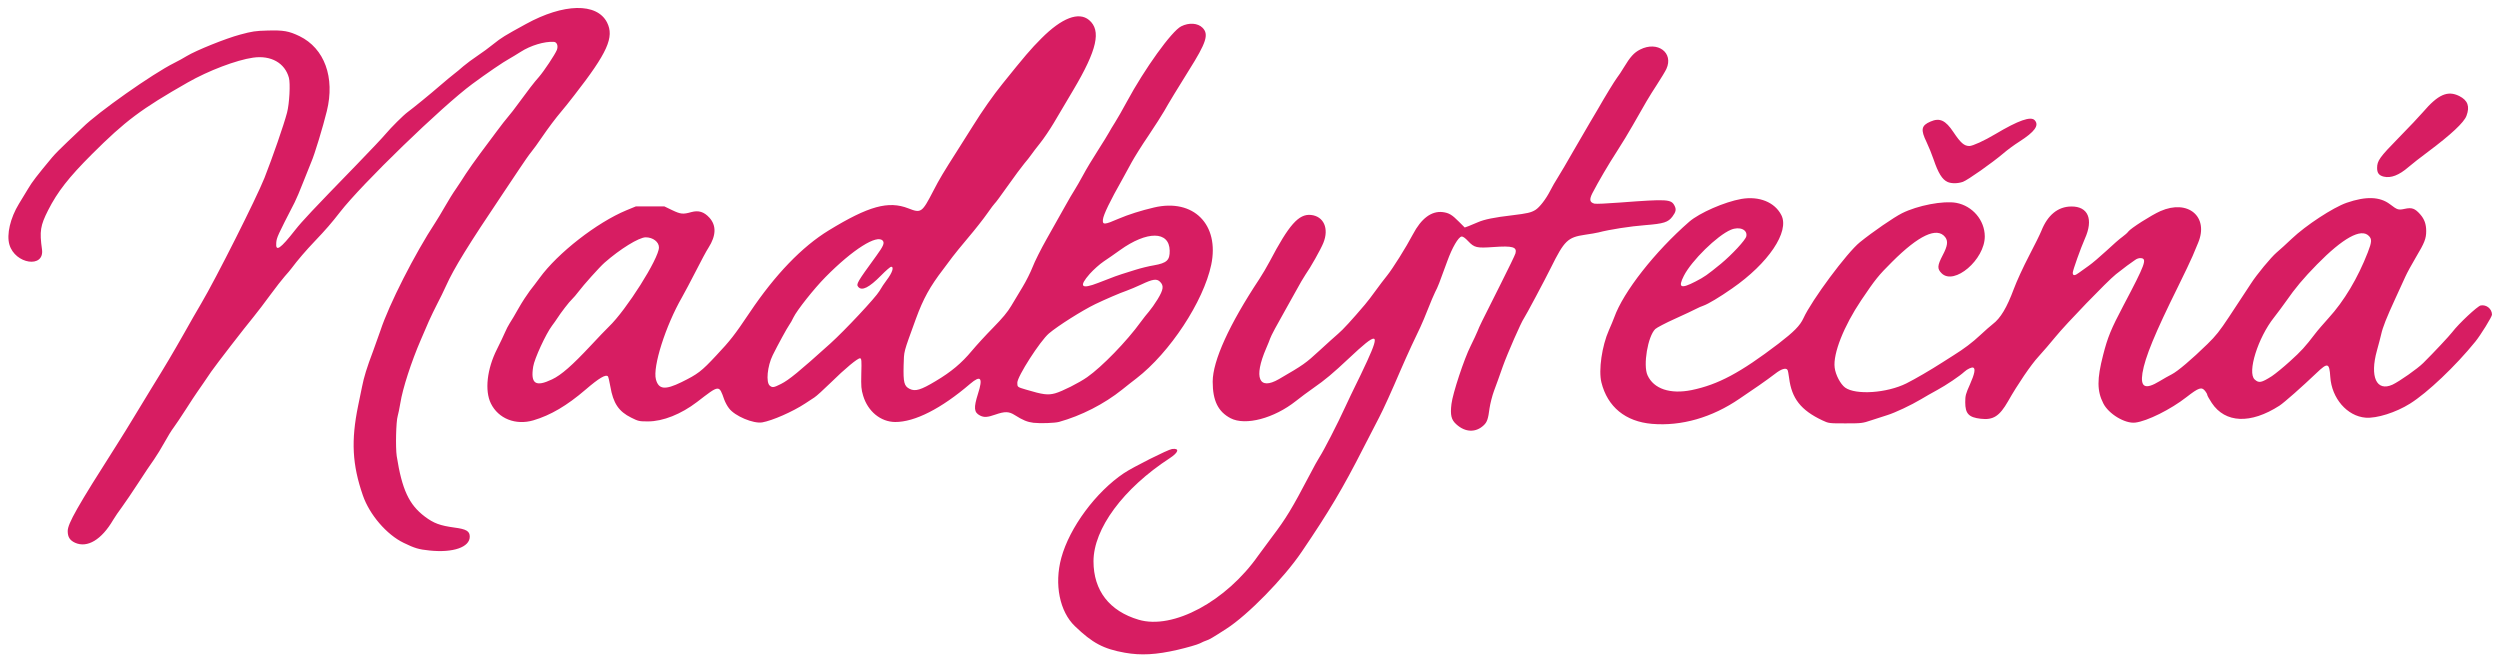
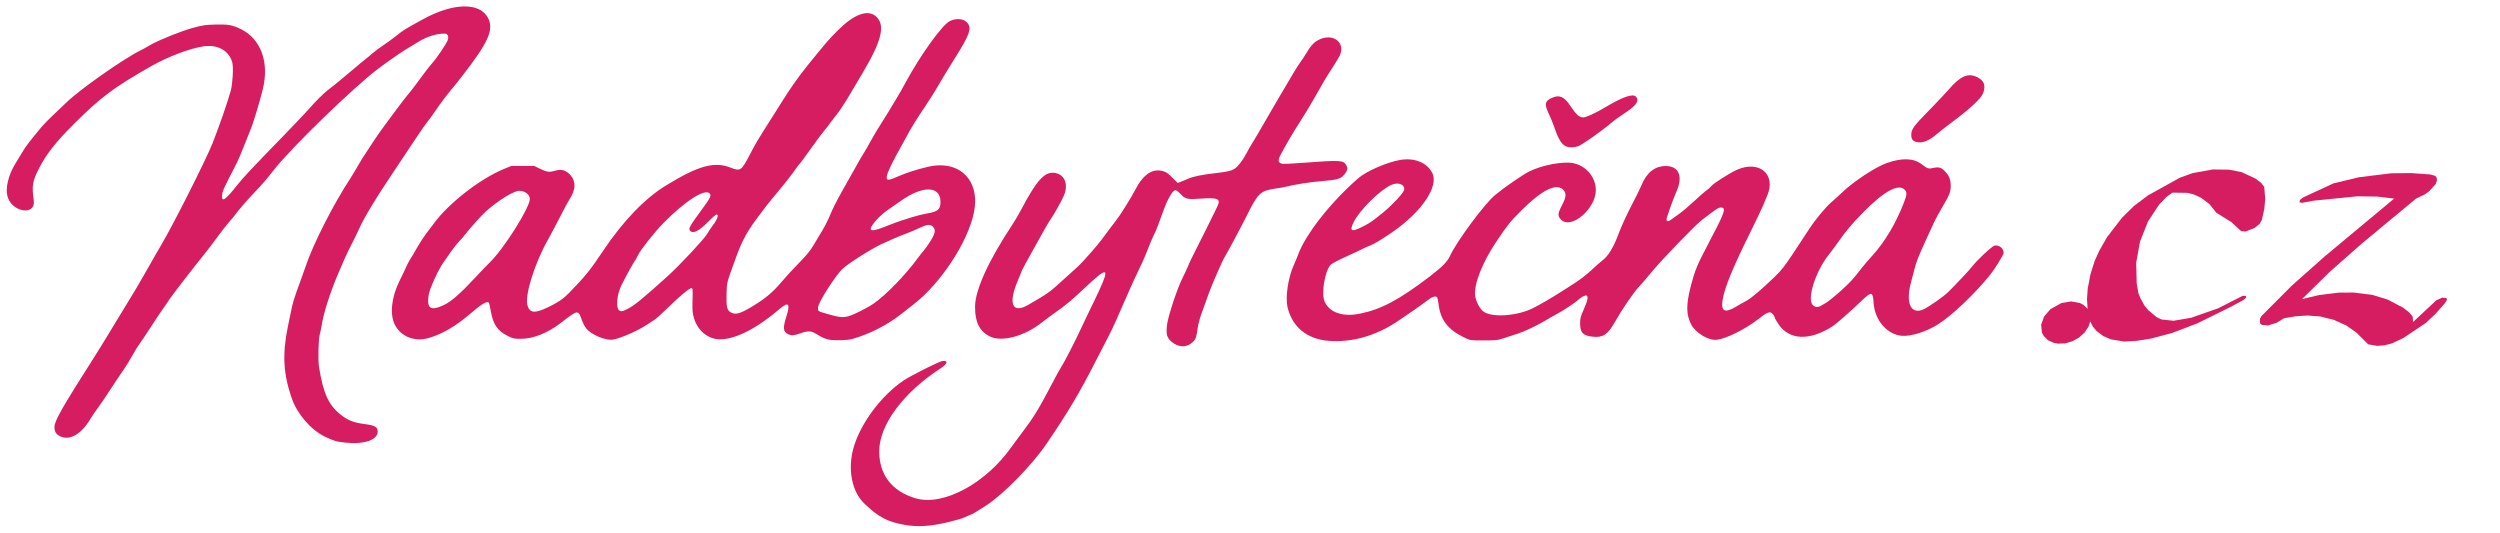
- <svg xmlns="http://www.w3.org/2000/svg" viewBox="53 688 1994 528" role="img" aria-label="Nadbytečná">
+ <svg xmlns="http://www.w3.org/2000/svg" viewBox="53 688 2480 528" role="img" aria-label="Nadbytečná">
  <g transform="translate(50,684.649) scale(0.7830854)">
    <path fill="#D71D62" fill-rule="evenodd" d="M1149.5,669.1C1127.7,665.2 1116.6,659.3 1098.7,642.1C1083.1,627.2 1077.5,599.4 1084.8,572.5C1093.2,541.6 1120.0,505.4 1148.6,486.2C1157.7,480.1 1193.5,462.1 1197.6,461.6C1205.5,460.6 1204.4,465.0 1195.2,471.0C1147.9,501.8 1117.6,542.8 1117.6,576.0C1117.6,605.8 1133.8,626.7 1163.6,635.5C1198.6,645.9 1252.8,616.7 1285.5,570.0C1287.6,567.0 1293.9,558.5 1299.4,551.2C1313.6,532.5 1319.9,522.1 1337.5,488.5C1341.8,480.2 1346.5,471.7 1348.0,469.5C1351.8,463.8 1366.7,434.9 1373.9,419.0C1377.3,411.6 1382.1,401.7 1384.4,397.0C1386.8,392.3 1392.2,381.0 1396.4,371.9C1409.9,342.4 1406.8,341.9 1378.0,369.0C1361.4,384.6 1353.4,391.3 1341.7,399.4C1336.4,403.1 1328.3,409.1 1323.8,412.7C1301.5,430.4 1272.4,438.1 1257.3,430.3C1244.5,423.6 1239.0,412.4 1239.0,393.0C1239.0,371.8 1255.9,334.7 1286.5,288.5C1289.4,284.1 1294.2,276.0 1297.1,270.5C1316.7,233.2 1326.6,222.0 1339.0,223.2C1352.1,224.5 1357.7,237.0 1351.7,251.7C1349.1,258.2 1338.5,277.0 1333.5,284.0C1331.8,286.5 1327.3,294.1 1323.6,301.0C1319.8,307.9 1315.1,316.4 1313.0,320.0C1305.0,334.0 1298.2,346.7 1297.5,349.1C1297.1,350.4 1295.3,354.9 1293.5,359.0C1280.5,389.1 1286.0,402.3 1306.5,390.4C1331.5,375.9 1333.7,374.3 1347.6,361.5C1355.3,354.4 1364.0,346.6 1366.8,344.2C1371.4,340.4 1381.0,329.9 1394.0,314.6C1396.5,311.7 1401.4,305.3 1404.9,300.4C1408.4,295.5 1413.7,288.6 1416.6,285.0C1422.4,277.8 1436.0,256.1 1442.9,243.0C1451.4,226.8 1461.8,219.0 1473.2,220.3C1479.6,221.1 1482.8,223.0 1489.7,230.0L1495.7,236.0L1499.6,234.6C1501.7,233.8 1506.1,232.0 1509.2,230.6C1515.6,227.8 1525.5,225.7 1544.5,223.5C1559.4,221.7 1563.3,220.8 1567.7,218.1C1572.0,215.4 1578.4,207.1 1582.7,198.7C1584.6,194.9 1588.1,188.8 1590.5,185.1C1592.8,181.5 1600.3,168.8 1607.0,157.0C1613.8,145.2 1621.0,132.8 1623.0,129.5C1625.0,126.2 1628.5,120.3 1630.7,116.5C1639.4,101.3 1648.0,87.3 1650.8,83.5C1652.5,81.3 1655.5,76.8 1657.5,73.4C1664.3,62.1 1668.1,57.9 1674.4,54.7C1692.2,45.7 1708.7,58.0 1701.1,74.5C1700.1,76.7 1695.7,84.0 1691.4,90.6C1683.4,102.9 1679.4,109.7 1666.8,132.0C1662.9,138.9 1655.7,150.8 1650.7,158.5C1642.0,171.9 1632.0,189.0 1625.7,201.1C1622.4,207.6 1623.0,210.4 1627.8,211.7C1629.3,212.1 1640.8,211.6 1653.5,210.6C1702.6,206.9 1706.0,207.1 1709.5,214.0C1711.3,217.6 1710.8,220.1 1707.3,224.8C1702.9,230.7 1698.4,232.1 1679.5,233.6C1664.7,234.7 1642.9,238.1 1632.0,241.0C1630.1,241.5 1623.8,242.6 1618.1,243.4C1600.6,246.0 1597.2,249.3 1583.6,276.7C1576.9,290.2 1557.8,326.0 1556.0,328.5C1553.3,332.2 1539.2,364.3 1534.5,377.5C1531.4,386.3 1527.4,397.6 1525.5,402.5C1523.7,407.4 1521.7,415.3 1521.0,420.0C1519.6,431.0 1518.5,434.1 1515.2,437.3C1507.1,445.1 1496.3,444.8 1487.2,436.5C1482.0,431.9 1480.8,427.1 1482.2,415.7C1483.5,404.9 1495.1,369.7 1501.8,356.5C1504.6,350.9 1507.7,344.2 1508.8,341.5C1511.0,336.0 1511.1,335.7 1532.3,293.6C1540.3,277.7 1547.1,263.7 1547.4,262.3C1549.1,255.8 1544.5,254.5 1524.9,255.9C1508.0,257.1 1505.5,256.6 1499.2,249.9C1496.1,246.6 1493.8,245.0 1492.5,245.2C1489.2,245.7 1482.9,256.5 1477.9,270.4C1469.7,293.0 1468.4,296.4 1465.6,301.7C1464.2,304.6 1460.9,312.2 1458.4,318.7C1455.9,325.2 1452.3,333.6 1450.5,337.5C1448.7,341.4 1444.7,349.9 1441.5,356.5C1438.4,363.1 1433.4,374.4 1430.3,381.5C1422.0,401.0 1412.5,422.0 1408.4,429.7C1406.4,433.4 1399.3,447.3 1392.5,460.5C1371.7,501.4 1357.4,525.5 1329.6,566.4C1311.3,593.4 1274.7,630.8 1252.8,644.8C1239.2,653.6 1235.4,655.8 1233.0,656.5C1231.6,656.9 1228.4,658.3 1225.9,659.6C1223.3,660.9 1213.2,663.8 1203.4,666.1C1181.4,671.2 1165.9,672.0 1149.5,669.1ZM441.4,565.0C430.3,563.9 426.1,562.6 415.0,557.2C397.6,548.8 380.2,528.5 373.4,508.8C362.6,477.6 361.3,453.1 368.6,417.5C370.0,410.9 371.7,402.2 372.6,398.1C374.5,388.4 377.5,378.6 383.8,362.0C386.5,354.6 389.9,345.1 391.3,341.0C400.0,314.5 426.3,262.7 447.5,230.5C449.3,227.8 453.6,220.6 457.0,214.7C460.4,208.7 465.4,200.6 468.2,196.7C470.9,192.7 475.5,185.8 478.3,181.3C481.2,176.9 487.7,167.6 492.8,160.8C497.8,154.1 505.5,143.8 509.8,138.0C514.0,132.3 519.3,125.5 521.5,123.0C523.7,120.5 528.2,114.7 531.5,110.1C541.3,96.7 548.1,87.8 552.8,82.6C557.9,76.7 569.1,59.9 571.0,55.2C572.6,51.0 571.1,47.0 567.8,46.9C558.2,46.4 544.3,50.6 534.3,57.0C530.0,59.7 524.8,62.9 522.6,64.1C516.8,67.2 499.5,79.0 484.9,89.8C454.1,112.5 372.1,191.9 350.0,220.5C341.7,231.2 335.4,238.5 324.4,250.0C315.6,259.2 307.0,269.2 300.5,277.9C299.5,279.3 296.5,282.8 293.9,285.7C291.3,288.6 284.7,297.1 279.1,304.7C273.6,312.3 265.9,322.3 262.1,327.0C252.7,338.4 224.5,374.9 218.9,382.9C216.5,386.4 212.9,391.6 211.0,394.5C209.1,397.4 206.2,401.5 204.7,403.6C203.1,405.8 198.0,413.6 193.2,421.1C188.4,428.6 182.8,436.9 180.8,439.6C178.7,442.3 174.5,449.1 171.4,454.8C168.3,460.4 163.5,468.3 160.7,472.3C157.8,476.2 150.7,486.9 144.8,496.0C138.9,505.1 131.4,516.1 128.2,520.5C124.9,524.9 120.8,530.9 119.1,533.8C107.3,554.0 92.8,562.7 80.3,557.1C74.9,554.6 72.8,551.2 72.8,545.2C72.8,537.6 82.5,520.5 122.8,457.3C128.1,448.9 135.9,436.4 140.0,429.5C144.1,422.6 152.2,409.3 158.0,399.9C172.8,376.0 179.8,364.1 191.5,343.5C197.0,333.6 204.8,320.1 208.7,313.5C223.9,287.8 265.0,206.1 273.2,185.5C281.6,164.1 292.8,131.9 296.2,119.0C298.6,109.9 299.7,89.3 298.1,83.5C294.0,68.4 279.8,60.4 261.6,63.0C244.7,65.4 216.2,76.2 195.0,88.3C147.5,115.4 131.6,127.3 97.4,161.4C73.7,185.1 62.4,199.6 52.9,218.3C44.9,234.1 44.0,239.7 46.6,258.3C49.3,277.8 19.2,273.4 13.4,253.4C10.4,243.1 14.3,226.3 23.1,211.9C25.9,207.3 30.2,200.2 32.7,196.1C36.6,189.5 41.5,183.1 57.0,164.5C59.5,161.5 66.5,154.4 72.5,148.8C78.6,143.1 85.6,136.5 88.1,134.0C103.5,118.7 159.2,79.4 181.3,68.4C185.3,66.4 191.0,63.3 194.0,61.4C203.6,55.6 233.8,43.4 248.5,39.5C260.7,36.2 264.2,35.7 276.0,35.4C292.7,34.9 298.0,35.9 308.9,41.1C334.3,53.5 345.2,83.1 336.7,117.5C332.9,133.1 324.2,161.8 321.0,169.0C319.5,172.6 315.7,182.0 312.6,190.0C309.5,198.0 305.6,207.2 303.9,210.5C286.6,244.1 285.6,246.2 285.2,251.6C284.4,261.2 289.3,257.9 304.5,238.5C311.6,229.5 321.8,218.6 367.1,172.0C380.7,158.0 394.1,143.8 396.8,140.5C402.1,134.2 414.7,121.6 419.1,118.4C424.8,114.2 442.1,100.1 452.0,91.5C457.8,86.5 464.2,81.2 466.2,79.7C468.3,78.1 472.6,74.6 475.7,71.8C478.9,69.1 485.3,64.3 490.0,61.2C494.7,58.1 502.2,52.6 506.6,49.0C514.6,42.6 517.5,40.8 539.4,28.8C577.9,7.6 611.7,6.9 622.1,27.1C629.7,42.1 622.6,57.9 588.7,101.4C583.7,107.9 577.9,115.1 575.9,117.4C569.7,124.7 562.5,134.3 555.5,144.5C551.8,150.0 547.1,156.5 545.0,159.0C542.9,161.5 537.4,169.4 532.7,176.5C527.9,183.7 520.4,194.9 516.0,201.5C480.9,253.7 466.3,277.3 458.1,295.5C455.9,300.4 451.9,308.6 449.3,313.5C446.7,318.5 442.8,326.6 440.6,331.5C438.5,336.5 434.8,345.0 432.4,350.5C422.8,372.7 413.9,400.1 411.6,414.8C410.7,420.1 409.5,426.1 408.9,428.0C407.2,433.5 406.6,459.9 407.9,468.8C413.3,503.0 420.4,518.3 436.6,530.5C445.7,537.3 452.0,539.6 466.5,541.6C478.9,543.2 482.3,545.3 482.3,550.9C482.3,561.6 465.4,567.5 441.4,565.0ZM1686.5,436.0C1659.4,433.7 1641.1,418.7 1634.9,393.7C1631.9,381.3 1635.4,356.7 1642.6,340.5C1644.6,336.1 1647.0,330.2 1648.0,327.5C1657.3,301.5 1689.4,260.6 1724.4,230.1C1734.8,221.1 1760.4,209.9 1777.5,206.9C1795.6,203.8 1811.5,210.2 1818.2,223.4C1826.8,240.2 1805.0,272.5 1768.0,298.1C1755.3,307.0 1743.8,313.8 1739.1,315.5C1736.9,316.2 1733.4,317.8 1731.3,318.9C1729.2,320.1 1719.6,324.5 1710.0,328.9C1700.4,333.2 1691.3,338.0 1689.8,339.4C1682.2,346.7 1677.2,376.3 1681.9,386.5C1688.2,400.4 1705.0,406.0 1726.8,401.6C1753.8,396.0 1776.2,384.1 1815.3,354.3C1831.0,342.2 1837.2,336.0 1840.7,328.4C1849.1,310.0 1885.1,261.5 1898.2,251.0C1911.4,240.3 1932.7,225.7 1941.0,221.5C1957.0,213.5 1983.2,208.5 1996.4,210.9C2012.9,214.0 2025.3,228.5 2025.4,245.0C2025.5,268.7 1994.2,295.4 1981.4,282.6C1976.8,278.0 1977.0,274.9 1982.5,264.3C1987.6,254.7 1988.2,249.8 1985.0,245.7C1976.7,235.2 1958.1,243.9 1931.0,271.0C1917.0,284.9 1914.0,288.7 1899.6,310.0C1881.8,336.5 1870.7,364.5 1872.5,378.7C1873.4,386.1 1878.4,395.5 1883.1,399.0C1893.9,406.8 1925.5,404.7 1945.5,394.8C1954.5,390.3 1970.1,381.2 1982.4,373.3C1985.6,371.2 1990.6,368.1 1993.4,366.3C2004.3,359.5 2012.7,353.2 2020.9,345.5C2025.7,341.1 2031.2,336.1 2033.4,334.5C2041.5,328.4 2047.9,317.6 2055.0,298.5C2057.9,290.7 2064.7,275.9 2070.4,265.0C2076.0,254.3 2081.7,242.8 2083.0,239.5C2089.4,223.3 2099.9,214.7 2113.5,214.6C2130.7,214.4 2136.3,227.6 2127.3,247.5C2123.0,257.3 2115.0,279.7 2115.0,282.1C2115.0,285.3 2117.1,285.3 2121.3,282.1C2123.6,280.4 2128.2,277.1 2131.5,274.8C2134.8,272.5 2142.8,265.7 2149.3,259.7C2155.8,253.6 2163.1,247.2 2165.6,245.5C2168.1,243.7 2170.8,241.3 2171.6,240.1C2173.9,236.9 2195.0,223.4 2204.3,219.3C2232.4,206.9 2253.9,225.0 2242.7,251.6C2241.3,254.9 2238.8,260.9 2237.1,265.0C2235.4,269.1 2228.6,283.3 2222.1,296.5C2198.8,343.5 2188.6,368.2 2186.0,384.2C2183.7,398.9 2188.8,401.4 2203.5,392.5C2207.3,390.2 2212.9,387.0 2215.9,385.5C2221.8,382.5 2236.0,370.5 2252.1,354.8C2260.9,346.2 2264.6,341.5 2274.2,327.0C2280.5,317.4 2287.4,306.9 2289.6,303.6C2291.7,300.4 2294.8,295.7 2296.5,293.1C2302.4,283.9 2316.9,266.4 2322.6,261.5C2325.9,258.8 2332.8,252.4 2338.0,247.5C2352.4,233.8 2380.2,215.6 2394.0,210.8C2413.7,204.0 2427.8,204.5 2438.1,212.3C2445.7,218.1 2446.6,218.4 2453.1,217.0C2460.4,215.4 2463.5,216.5 2468.9,222.6C2473.2,227.5 2475.0,232.6 2475.0,239.6C2475.0,247.3 2473.3,251.6 2464.7,266.0C2460.3,273.4 2455.4,282.4 2453.8,286.0C2452.1,289.6 2447.5,299.7 2443.5,308.5C2434.7,327.6 2430.7,337.6 2429.1,345.0C2428.4,348.0 2426.5,355.4 2424.8,361.4C2417.4,388.1 2424.4,403.4 2440.6,396.1C2447.5,392.9 2466.2,379.8 2472.0,374.0C2482.9,363.2 2498.6,346.4 2501.5,342.6C2508.1,333.9 2527.2,316.1 2530.5,315.4C2536.4,314.3 2542.0,318.9 2542.0,324.8C2542.0,326.9 2530.4,345.7 2525.0,352.3C2505.0,377.0 2476.3,404.3 2458.5,415.4C2444.2,424.4 2424.5,430.6 2413.3,429.7C2394.5,428.2 2378.7,410.0 2377.3,388.1C2376.4,373.8 2374.7,373.3 2363.5,384.0C2348.6,398.2 2330.3,414.4 2325.5,417.5C2296.1,436.4 2270.3,435.3 2256.6,414.7C2254.1,410.9 2252.0,407.2 2252.0,406.5C2252.0,405.8 2251.1,404.1 2249.9,402.6C2246.3,398.0 2243.4,399.0 2230.8,408.8C2214.8,421.3 2190.7,433.3 2178.7,434.7C2168.3,436.0 2151.5,425.9 2146.1,415.1C2139.7,402.5 2139.6,390.5 2145.9,366.0C2150.6,347.6 2154.0,339.4 2166.6,315.5C2188.9,273.3 2190.9,267.8 2184.5,267.2C2182.5,267.0 2180.3,267.7 2178.3,269.2C2176.5,270.5 2172.9,273.0 2170.3,274.9C2167.7,276.8 2162.6,280.7 2159.0,283.6C2150.0,290.8 2108.2,334.1 2097.3,347.5C2092.3,353.6 2084.6,362.6 2080.1,367.5C2072.5,375.7 2058.7,396.0 2049.1,413.0C2040.4,428.2 2034.0,432.3 2021.3,430.8C2009.0,429.4 2005.5,425.6 2005.5,414.0C2005.5,407.2 2006.0,405.4 2010.3,395.8C2015.1,385.0 2016.1,379.6 2013.6,378.7C2012.1,378.1 2007.5,380.2 2004.5,383.0C2000.0,387.2 1985.9,396.7 1977.0,401.5C1971.8,404.3 1964.3,408.6 1960.5,410.9C1950.5,416.9 1933.7,424.8 1926.1,427.1C1922.5,428.2 1915.2,430.6 1910.0,432.3C1900.8,435.4 1899.9,435.5 1883.5,435.5C1866.6,435.5 1866.5,435.5 1859.9,432.4C1838.1,422.1 1828.7,410.1 1826.1,389.3C1825.6,385.4 1824.9,381.7 1824.5,381.1C1823.0,378.5 1818.0,380.1 1811.8,385.0C1808.3,387.7 1801.0,393.0 1795.5,396.8C1790.0,400.6 1781.1,406.7 1775.7,410.3C1747.6,429.6 1716.4,438.5 1686.5,436.0ZM1056.4,434.9C1050.1,434.1 1045.7,432.3 1037.3,427.0C1031.5,423.3 1027.3,423.2 1017.8,426.5C1009.6,429.4 1006.1,429.6 1002.0,427.5C995.8,424.3 995.4,419.7 1000.0,405.2C1005.2,389.0 1002.8,386.0 992.0,395.2C962.5,420.5 935.5,434.2 915.6,434.1C900.8,434.0 887.8,423.3 883.0,407.4C881.0,400.7 880.8,398.1 881.1,384.7C881.5,371.4 881.3,369.5 879.9,369.2C877.7,368.8 864.7,379.5 849.8,394.2C842.8,401.0 835.4,407.8 833.3,409.1C831.2,410.5 827.0,413.2 824.0,415.2C811.1,423.7 790.4,432.7 780.2,434.5C771.2,436.0 752.3,428.1 746.4,420.2C744.6,418.0 742.5,414.0 741.5,411.3C736.1,396.0 736.8,396.0 713.8,413.7C697.6,426.1 679.1,433.5 663.9,433.5C654.9,433.5 654.0,433.3 646.8,429.7C634.0,423.4 628.4,415.0 625.5,398.0C624.6,392.8 623.5,388.1 623.0,387.6C620.8,385.3 613.9,389.4 600.3,401.1C581.3,417.4 564.7,427.2 547.1,432.4C529.1,437.7 511.4,430.7 503.8,415.2C497.4,402.2 499.8,380.2 510.0,360.0C513.2,353.7 516.8,346.0 518.1,343.0C519.3,340.0 521.6,335.7 523.0,333.5C524.5,331.3 528.6,324.4 532.0,318.3C535.5,312.1 540.7,304.2 543.4,300.6C546.2,297.1 550.7,291.1 553.5,287.3C571.9,262.0 611.8,230.9 642.0,218.4L651.5,214.5L666.0,214.5L680.5,214.5L688.4,218.3C697.2,222.5 699.5,222.7 708.0,220.3C715.4,218.3 720.9,220.0 726.4,226.0C733.6,234.0 733.3,244.2 725.5,256.5C723.4,259.6 717.7,270.4 712.6,280.4C707.5,290.3 701.2,302.3 698.5,307.0C681.7,336.2 668.5,377.9 671.9,390.7C674.7,401.0 681.2,401.7 698.0,393.5C714.6,385.3 718.2,382.6 733.3,366.4C747.6,351.2 751.8,345.9 767.5,322.5C793.4,283.9 820.8,255.5 848.0,238.9C888.6,214.1 908.7,208.6 929.0,216.5C942.0,221.6 942.9,221.0 954.4,198.8C960.9,186.2 964.6,180.1 979.0,157.5C983.6,150.3 990.7,139.1 994.8,132.5C1004.3,117.2 1015.4,101.4 1025.0,89.5C1047.2,61.9 1053.5,54.4 1064.5,43.4C1085.3,22.5 1102.6,15.9 1113.1,24.7C1125.7,35.3 1121.3,55.1 1097.0,96.0C1090.0,107.8 1081.0,123.0 1077.1,129.6C1073.1,136.3 1066.9,145.5 1063.2,150.1C1059.5,154.7 1055.4,160.1 1054.1,162.0C1052.8,163.9 1049.6,168.0 1047.0,171.0C1044.5,174.0 1036.9,184.2 1030.2,193.7C1023.5,203.2 1017.6,211.2 1017.0,211.5C1016.5,211.8 1013.1,216.4 1009.3,221.8C1005.6,227.1 996.9,238.2 990.0,246.3C983.1,254.5 975.9,263.3 974.0,265.9C972.1,268.6 967.8,274.3 964.5,278.6C951.0,296.2 944.2,308.5 936.7,329.0C923.7,364.8 924.7,361.1 924.2,376.5C923.8,393.8 924.7,397.6 930.4,400.4C936.1,403.2 941.8,401.5 956.9,392.4C972.7,383.0 983.2,374.2 993.7,361.6C998.2,356.2 1007.9,345.6 1015.3,338.1C1025.0,328.2 1030.0,322.2 1033.7,316.0C1036.5,311.3 1041.7,302.6 1045.3,296.7C1048.9,290.8 1053.5,281.6 1055.6,276.2C1057.6,270.9 1064.1,257.9 1070.0,247.5C1075.9,237.1 1084.0,222.7 1088.0,215.5C1092.0,208.3 1096.7,200.2 1098.5,197.5C1100.3,194.7 1104.1,188.0 1107.1,182.5C1110.0,177.0 1116.8,165.7 1122.1,157.5C1127.4,149.2 1132.5,140.9 1133.5,139.0C1134.5,137.1 1137.2,132.6 1139.5,129.0C1141.8,125.4 1147.2,116.0 1151.5,108.0C1169.6,74.4 1197.3,35.9 1206.9,31.1C1214.8,27.1 1223.8,27.7 1228.6,32.5C1235.3,39.2 1232.6,47.6 1214.7,76.0C1205.2,91.1 1193.0,111.2 1189.6,117.4C1187.5,121.1 1180.3,132.4 1173.6,142.4C1166.8,152.3 1159.2,164.6 1156.5,169.5C1153.9,174.4 1149.7,182.1 1147.2,186.5C1134.4,209.1 1127.8,222.8 1127.2,227.8C1126.6,233.5 1128.6,233.4 1143.3,227.0C1152.9,222.9 1166.0,218.7 1179.3,215.6C1219.5,206.2 1246.1,233.0 1237.5,274.0C1229.6,311.4 1195.4,363.4 1161.3,389.7C1157.8,392.3 1151.3,397.5 1146.8,401.1C1128.3,415.9 1105.1,427.7 1082.5,434.0C1078.0,435.2 1063.4,435.7 1056.4,434.9ZM1078.5,404.9C1085.7,402.9 1102.8,394.3 1111.2,388.4C1126.2,377.9 1151.6,351.8 1165.8,332.1C1168.4,328.6 1172.1,323.8 1174.1,321.6C1176.1,319.3 1180.1,313.7 1182.9,309.1C1188.9,299.2 1189.4,295.3 1185.4,291.3C1182.0,287.9 1178.0,288.5 1166.4,294.0C1161.5,296.3 1154.6,299.2 1151.0,300.5C1145.0,302.5 1129.3,309.3 1119.5,314.0C1105.9,320.6 1081.4,336.1 1072.2,343.9C1063.2,351.6 1040.0,387.7 1040.0,394.1C1040.0,398.5 1040.0,398.5 1048.8,401.1C1066.2,406.3 1071.1,406.9 1078.5,404.9ZM799.4,395.3C807.5,391.2 817.4,383.1 849.4,354.3C864.4,340.8 895.7,307.3 899.5,300.8C901.5,297.3 904.9,292.2 907.0,289.5C912.6,282.2 914.7,276.0 911.5,276.0C910.6,276.0 906.0,280.0 901.2,284.9C889.1,297.2 881.7,300.9 878.0,296.5C875.7,293.7 876.5,292.2 896.5,264.7C903.5,255.1 904.9,251.8 903.0,249.5C897.3,242.6 872.3,258.4 844.6,286.5C833.0,298.2 815.4,320.5 812.0,327.6C810.8,330.2 808.8,333.8 807.6,335.4C805.6,338.1 796.1,355.5 790.9,366.0C785.4,377.1 783.8,393.8 787.9,397.1C790.6,399.3 791.9,399.1 799.4,395.3ZM566.1,390.7C575.6,386.2 586.6,376.5 605.4,356.4C613.0,348.2 621.4,339.5 624.0,337.0C641.7,320.1 675.0,267.5 675.0,256.3C675.0,250.7 668.9,246.0 661.5,246.0C654.7,246.0 635.4,257.9 619.5,271.9C614.6,276.2 598.1,294.6 593.0,301.4C590.9,304.2 588.0,307.6 586.5,309.0C583.7,311.5 574.9,323.0 571.4,328.5C570.4,330.1 568.0,333.5 566.1,336.0C559.9,344.2 548.1,369.7 546.9,377.7C544.1,395.2 549.3,398.7 566.1,390.7ZM2317.8,387.4C2321.1,385.2 2329.4,378.5 2336.2,372.3C2347.9,361.7 2351.4,357.9 2362.2,343.8C2364.5,340.7 2370.6,333.8 2375.5,328.3C2391.4,310.9 2405.3,287.6 2415.5,261.4C2419.7,250.6 2419.8,247.7 2416.5,244.5C2408.6,236.5 2390.1,246.8 2363.8,273.6C2349.8,287.9 2341.9,297.3 2332.0,311.5C2328.8,316.0 2323.5,323.2 2320.1,327.5C2303.6,348.2 2292.5,383.7 2300.3,390.8C2304.6,394.7 2307.1,394.2 2317.8,387.4ZM1122.4,292.4C1140.5,285.4 1142.1,284.8 1146.3,283.5C1148.6,282.8 1154.9,280.8 1160.3,279.1C1165.7,277.4 1174.2,275.3 1179.2,274.5C1192.3,272.2 1195.4,269.3 1195.2,259.5C1194.8,239.4 1172.2,239.2 1144.5,259.1C1139.5,262.7 1132.2,267.8 1128.1,270.5C1123.8,273.4 1117.8,278.8 1113.8,283.2C1102.3,296.3 1105.0,299.2 1122.4,292.4ZM1730.8,291.0C1740.2,286.1 1742.2,284.7 1756.7,272.9C1767.8,263.7 1781.7,248.8 1782.5,245.0C1784.0,238.2 1775.6,234.6 1766.8,238.3C1752.9,244.1 1726.7,269.8 1718.9,285.2C1712.7,297.4 1715.7,298.8 1730.8,291.0ZM1987.5,189.6C1982.1,187.2 1978.0,180.7 1973.2,166.5C1971.5,161.5 1968.3,153.6 1966.1,149.0C1959.9,136.3 1960.7,132.1 1970.1,128.1C1979.5,124.0 1985.4,126.7 1993.5,138.9C2000.8,149.8 2004.4,153.0 2009.7,153.0C2013.0,153.0 2024.9,147.6 2036.1,140.9C2059.8,126.8 2072.4,122.4 2076.3,126.8C2081.0,132.0 2076.3,138.5 2060.5,148.6C2055.6,151.7 2048.2,157.1 2044.2,160.6C2033.0,170.1 2007.9,187.8 2003.1,189.5C1997.8,191.3 1991.5,191.4 1987.5,189.6ZM2431.8,184.2C2426.9,183.0 2425.0,180.5 2425.0,175.4C2425.0,168.0 2427.5,164.5 2447.1,144.5C2457.4,134.1 2468.4,122.3 2471.7,118.5C2487.1,100.5 2496.8,96.2 2508.7,102.1C2517.4,106.5 2519.6,112.7 2516.0,122.3C2513.5,129.0 2500.4,141.3 2476.7,159.0C2469.4,164.4 2460.6,171.3 2457.0,174.4C2447.3,182.8 2439.1,185.9 2431.8,184.2Z" />
  </g>
+   <g transform="translate(53,688)">
+     <path fill="#D71D62" d="M2105.0,216.0 L2090.2,235.2 L2082.5,248.7 L2077.9,258.9 L2073.8,271.9 L2071.0,286.3 L2070.3,296.8 L2070.9,306.4 L2066.9,302.5 L2063.3,300.6 L2054.5,299.0 L2044.9,300.6 L2034.0,306.7 L2027.8,313.9 L2024.8,322.1 L2025.6,329.9 L2027.4,333.3 L2031.6,337.5 L2037.3,340.1 L2041.7,340.9 L2048.8,340.6 L2055.9,338.5 L2062.5,334.8 L2067.9,329.9 L2071.8,324.1 L2073.5,318.8 L2075.9,323.7 L2079.8,328.4 L2086.3,333.3 L2093.9,336.6 L2107.0,338.8 L2119.7,338.1 L2133.7,335.9 L2154.7,330.3 L2179.9,320.7 L2213.3,304.2 L2225.7,297.5 L2228.1,295.3 L2228.0,293.5 L2224.4,293.6 L2200.5,305.8 L2173.7,315.2 L2156.2,318.2 L2144.1,316.9 L2139.4,314.6 L2131.1,307.7 L2127.1,302.8 L2123.0,295.2 L2121.3,290.8 L2119.6,281.2 L2119.1,260.6 L2122.9,239.6 L2130.9,219.5 L2141.9,202.9 L2149.3,195.2 L2155.1,191.1 L2170.0,191.3 L2176.6,193.0 L2183.3,196.1 L2191.7,202.4 L2198.7,211.1 L2213.5,220.3 L2223.2,229.3 L2227.7,229.6 L2236.6,226.1 L2241.5,222.1 L2243.8,218.1 L2246.2,207.2 L2247.1,197.4 L2246.1,185.3 L2243.2,181.6 L2237.6,177.2 L2223.5,170.7 L2211.0,168.3 L2195.2,168.1 L2175.2,171.7 L2162.6,176.2 L2131.0,193.7 L2116.9,204.3 L2105.0,216.0ZM2314.8,181.9 L2284.6,195.9 L2281.5,198.4 L2281.1,200.7 L2283.5,201.2 L2295.6,199.0 L2338.7,194.7 L2358.4,195.0 L2375.0,197.0 L2306.3,254.2 L2273.2,283.6 L2243.5,313.4 L2241.8,316.3 L2242.0,320.9 L2243.8,322.3 L2250.1,322.8 L2258.6,320.1 L2265.8,315.7 L2277.6,313.7 L2289.0,313.0 L2301.4,313.9 L2315.0,317.2 L2327.4,322.8 L2337.5,329.9 L2349.3,341.6 L2358.4,343.1 L2365.1,342.6 L2372.7,340.7 L2384.0,335.4 L2406.5,320.3 L2415.8,311.6 L2425.0,301.2 L2427.4,297.5 L2426.8,295.6 L2422.5,295.3 L2416.7,298.0 L2393.7,319.5 L2393.4,314.1 L2390.1,310.1 L2383.9,305.2 L2368.6,297.2 L2353.3,292.5 L2334.9,290.2 L2319.8,290.3 L2300.5,292.7 L2283.6,296.7 L2311.3,269.5 L2342.6,241.9 L2396.7,197.0 L2405.3,192.9 L2409.8,189.7 L2416.1,182.7 L2417.4,179.4 L2417.3,176.6 L2415.8,174.5 L2411.2,173.1 L2392.0,171.7 L2372.2,171.9 L2340.3,175.8 L2314.8,181.9Z" />
+   </g>
</svg>
